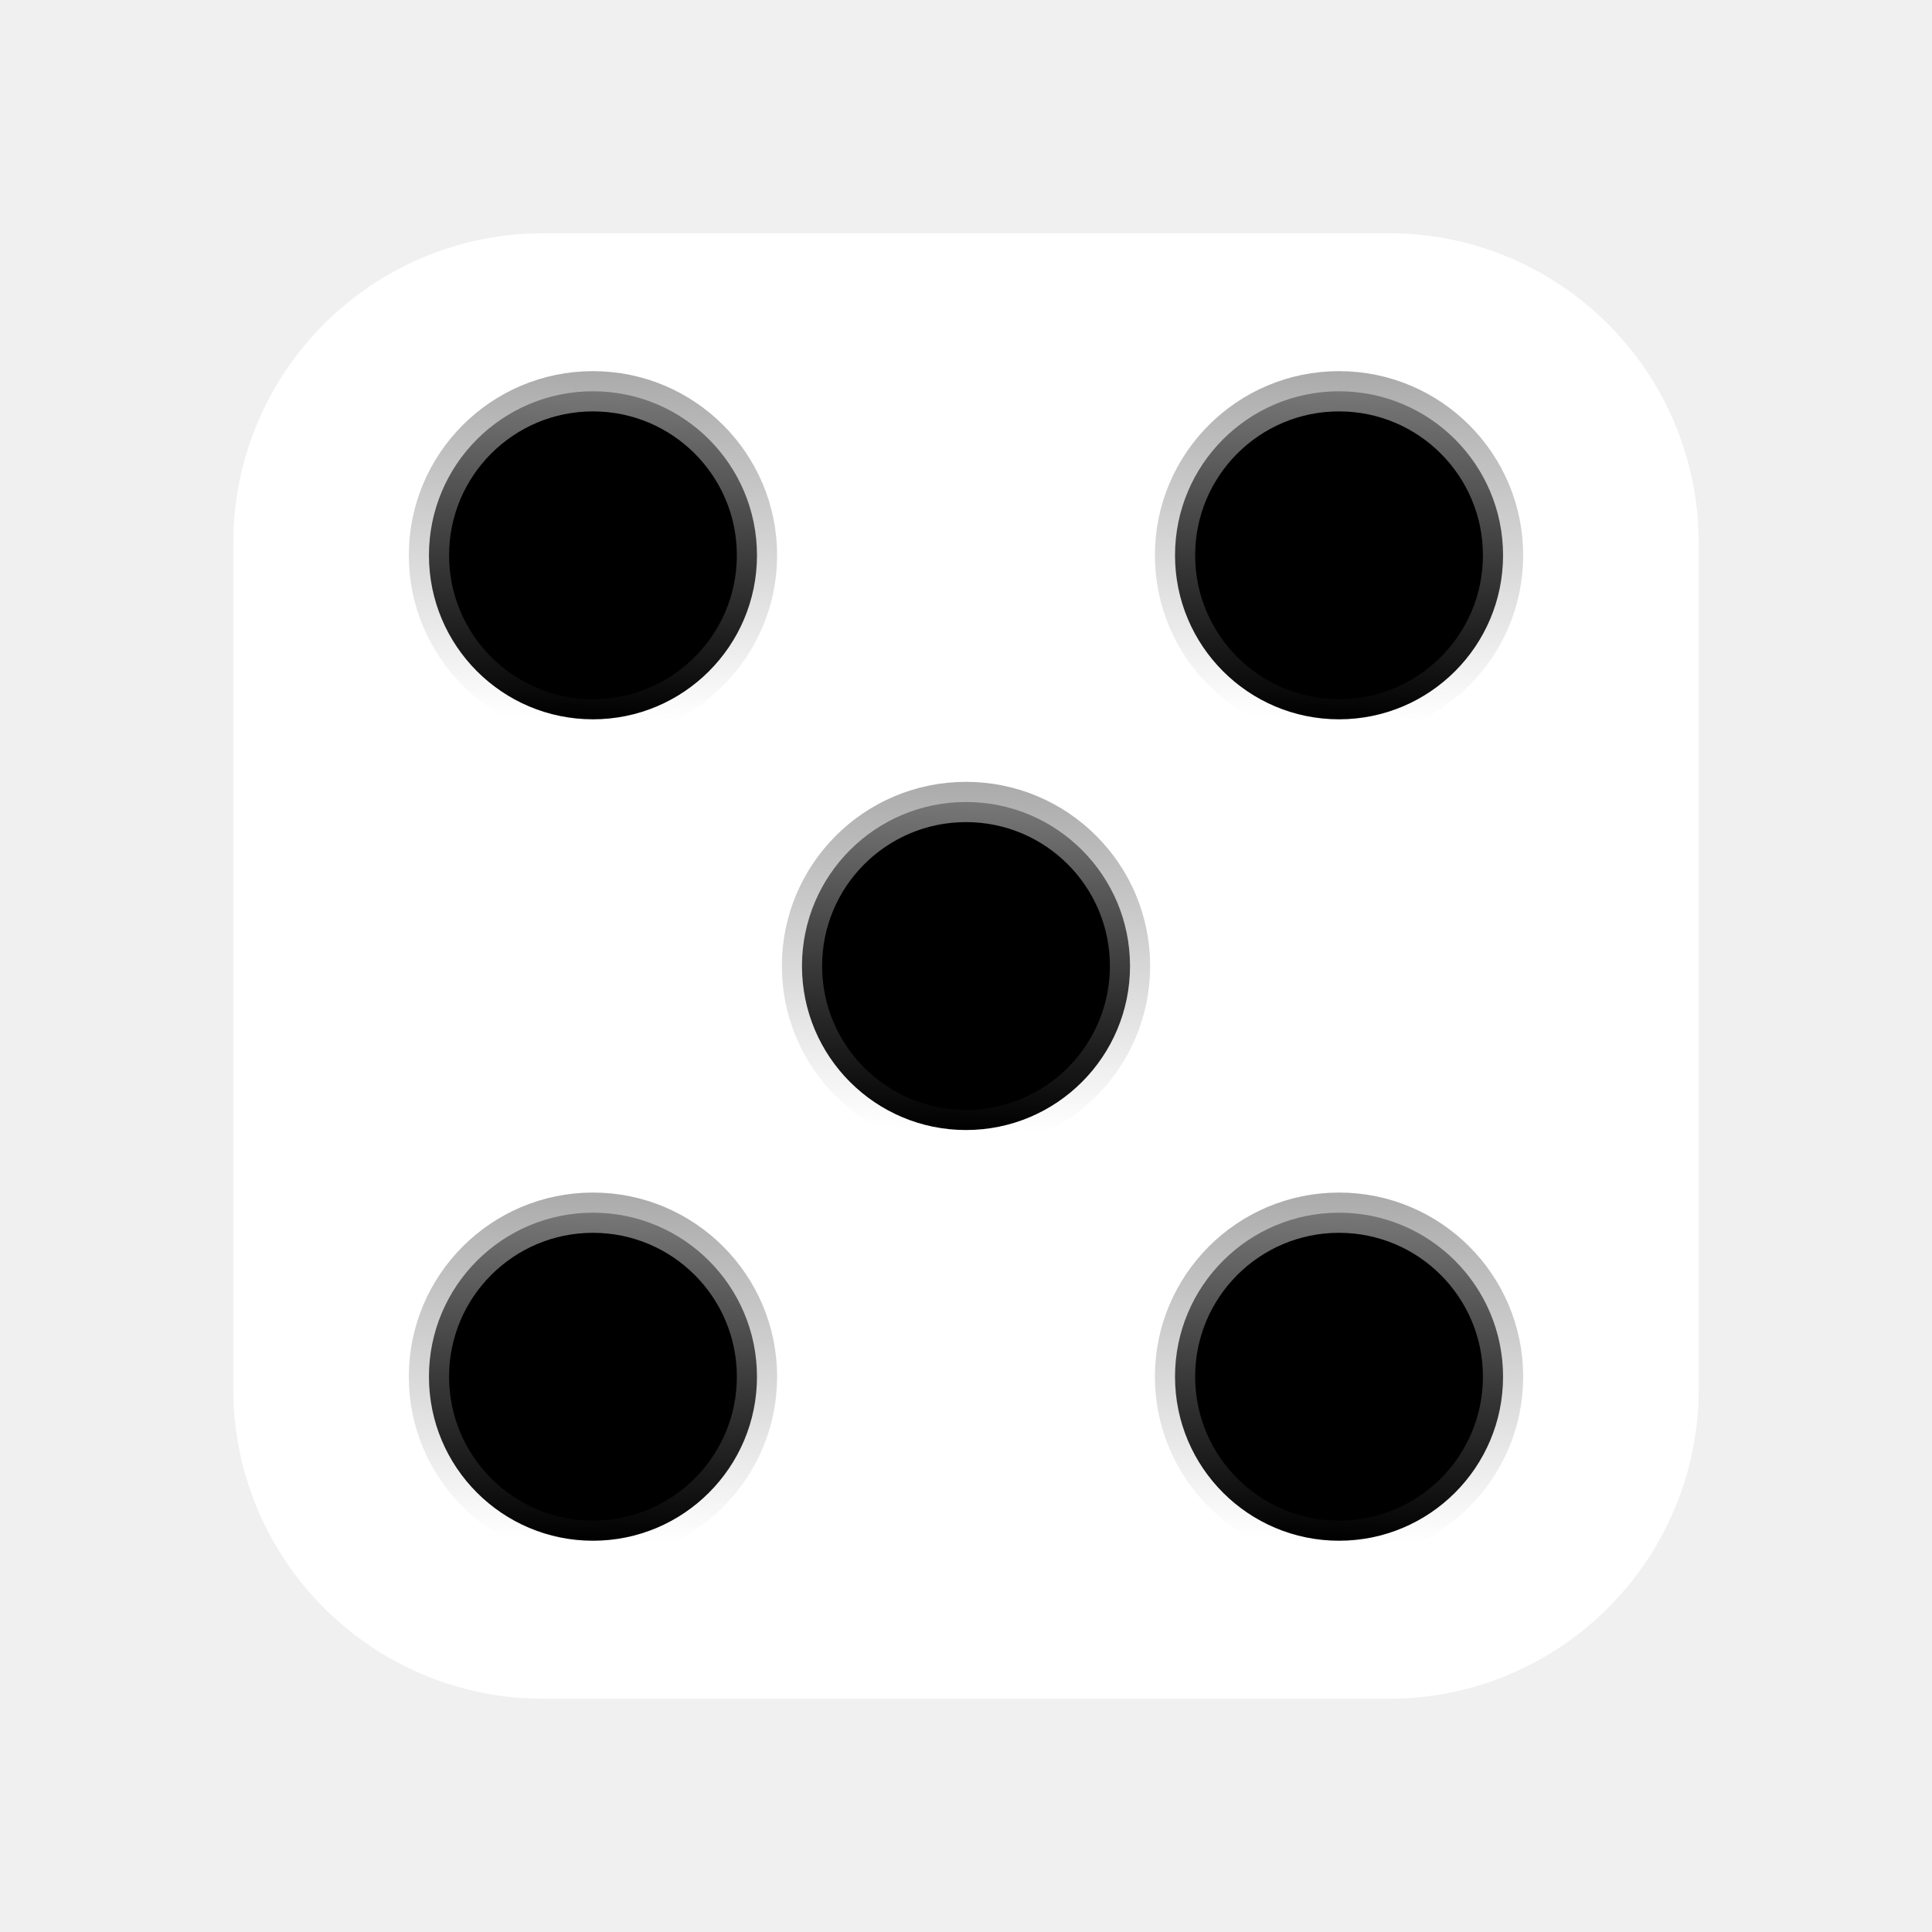
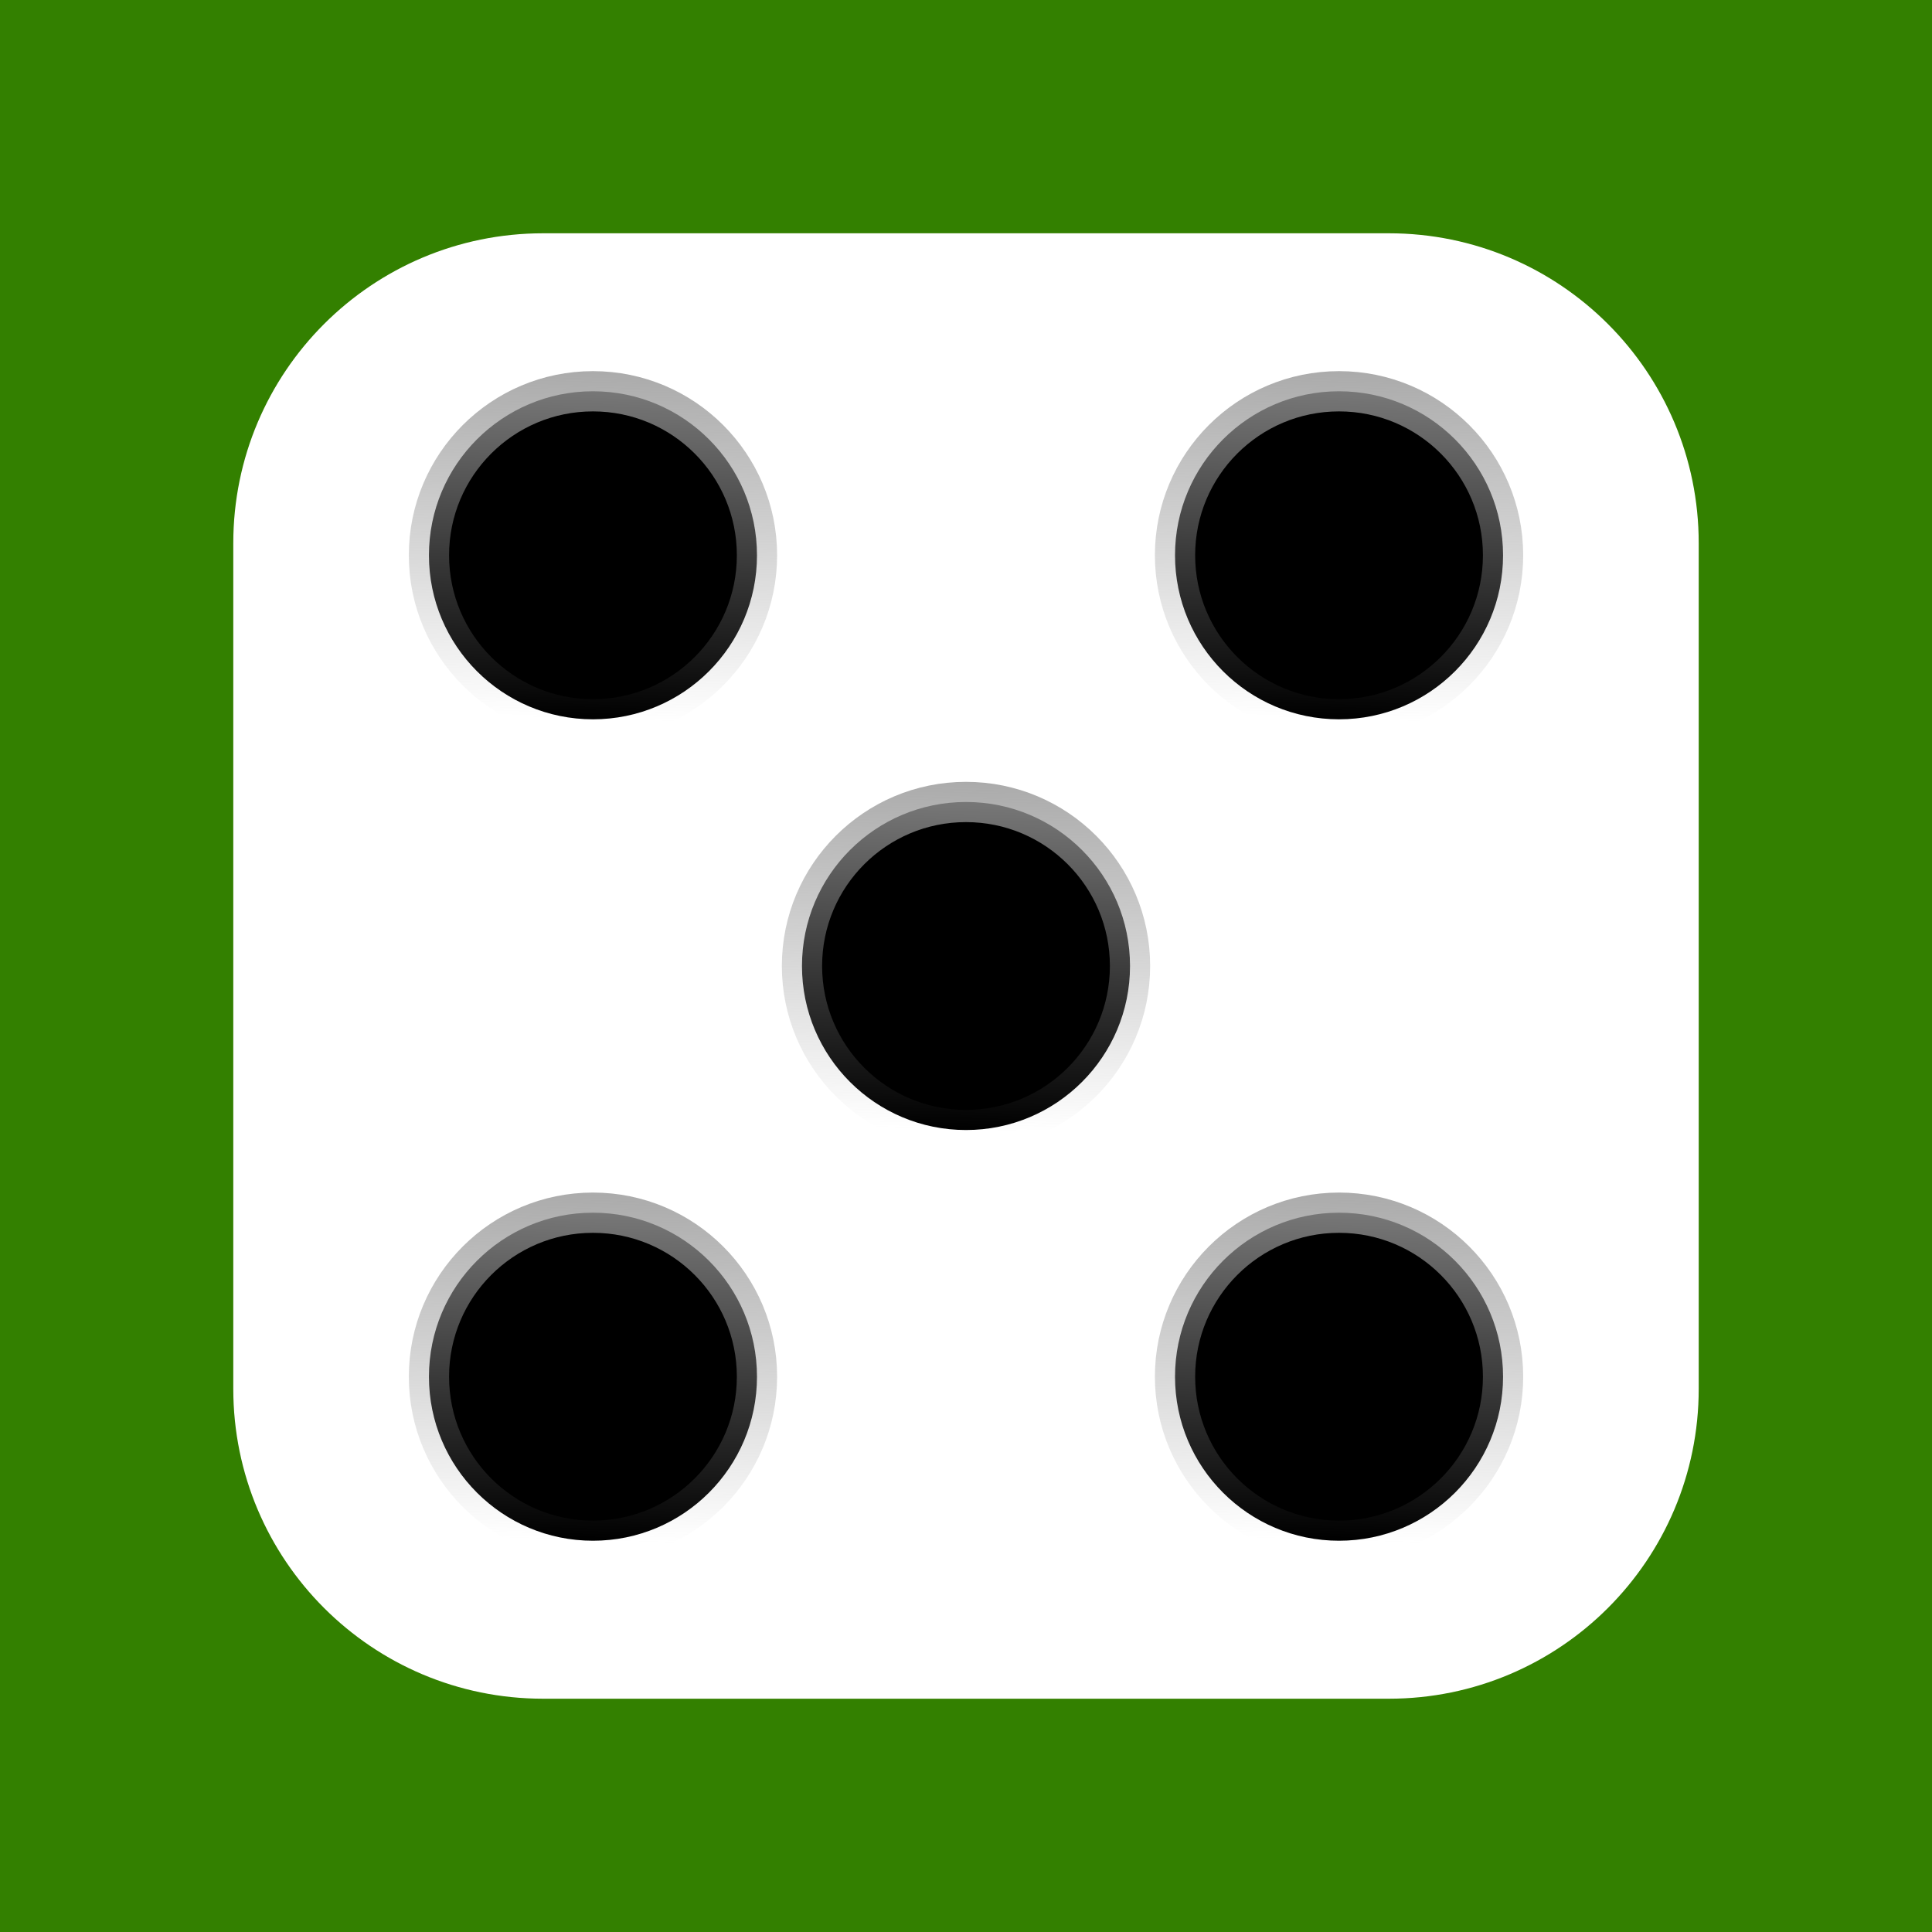
<svg xmlns="http://www.w3.org/2000/svg" xmlns:xlink="http://www.w3.org/1999/xlink" width="48" height="48" viewBox="0 0 48 48" version="1.1" id="svg1">
  <defs id="defs1">
    <linearGradient id="linearGradient1">
      <stop style="stop-color:#999999;stop-opacity:1;" offset="0" id="stop1" />
      <stop style="stop-color:#999999;stop-opacity:0;" offset="1" id="stop2" />
    </linearGradient>
    <linearGradient xlink:href="#linearGradient1" id="linearGradient2" x1="19.606" y1="9.449" x2="19.291" y2="19.925" gradientUnits="userSpaceOnUse" gradientTransform="translate(-4.558491,-2.05283)" />
    <linearGradient xlink:href="#linearGradient1" id="linearGradient5" gradientUnits="userSpaceOnUse" gradientTransform="translate(13.97736,-2.05283)" x1="19.606" y1="9.449" x2="19.291" y2="19.925" />
    <linearGradient xlink:href="#linearGradient1" id="linearGradient7" gradientUnits="userSpaceOnUse" gradientTransform="translate(13.97736,18.35472)" x1="19.606" y1="9.449" x2="19.291" y2="19.925" />
    <linearGradient xlink:href="#linearGradient1" id="linearGradient8" gradientUnits="userSpaceOnUse" gradientTransform="translate(-4.558491,18.35472)" x1="19.606" y1="9.449" x2="19.291" y2="19.925" />
    <linearGradient xlink:href="#linearGradient1" id="linearGradient9" gradientUnits="userSpaceOnUse" gradientTransform="translate(4.709433,8.150944)" x1="19.606" y1="9.449" x2="19.291" y2="19.925" />
  </defs>
  <g id="layer1">
+     <rect style="fill:#338000;stroke:none;stroke-width:3.78" id="rect2" width="48" height="48" x="0" y="0" />
    <rect style="fill:#ffffff;stroke-width:11.85;stroke-linecap:round;stroke-linejoin:round" id="rect1" width="36.408" height="36.408" x="5.796" y="5.796" ry="7.698" />
    <circle style="fill:#000000;stroke:url(#linearGradient2);stroke-width:1;stroke-linecap:round;stroke-linejoin:round;stroke-dasharray:none" id="path1" r="4.075" cy="13.796" cx="14.732" />
    <circle style="fill:#000000;stroke:url(#linearGradient5);stroke-width:1;stroke-linecap:round;stroke-linejoin:round;stroke-dasharray:none" id="circle5" r="4.075" cy="13.796" cx="33.268" />
    <circle style="fill:#000000;stroke:url(#linearGradient8);stroke-width:1;stroke-linecap:round;stroke-linejoin:round;stroke-dasharray:none" id="circle6" r="4.075" cy="34.204" cx="14.732" />
    <circle style="fill:#000000;stroke:url(#linearGradient7);stroke-width:1;stroke-linecap:round;stroke-linejoin:round;stroke-dasharray:none" id="circle7" r="4.075" cy="34.204" cx="33.268" />
    <circle style="fill:#000000;stroke:url(#linearGradient9);stroke-width:1;stroke-linecap:round;stroke-linejoin:round;stroke-dasharray:none" id="circle8" r="4.075" cy="24" cx="24" />
  </g>
</svg>
